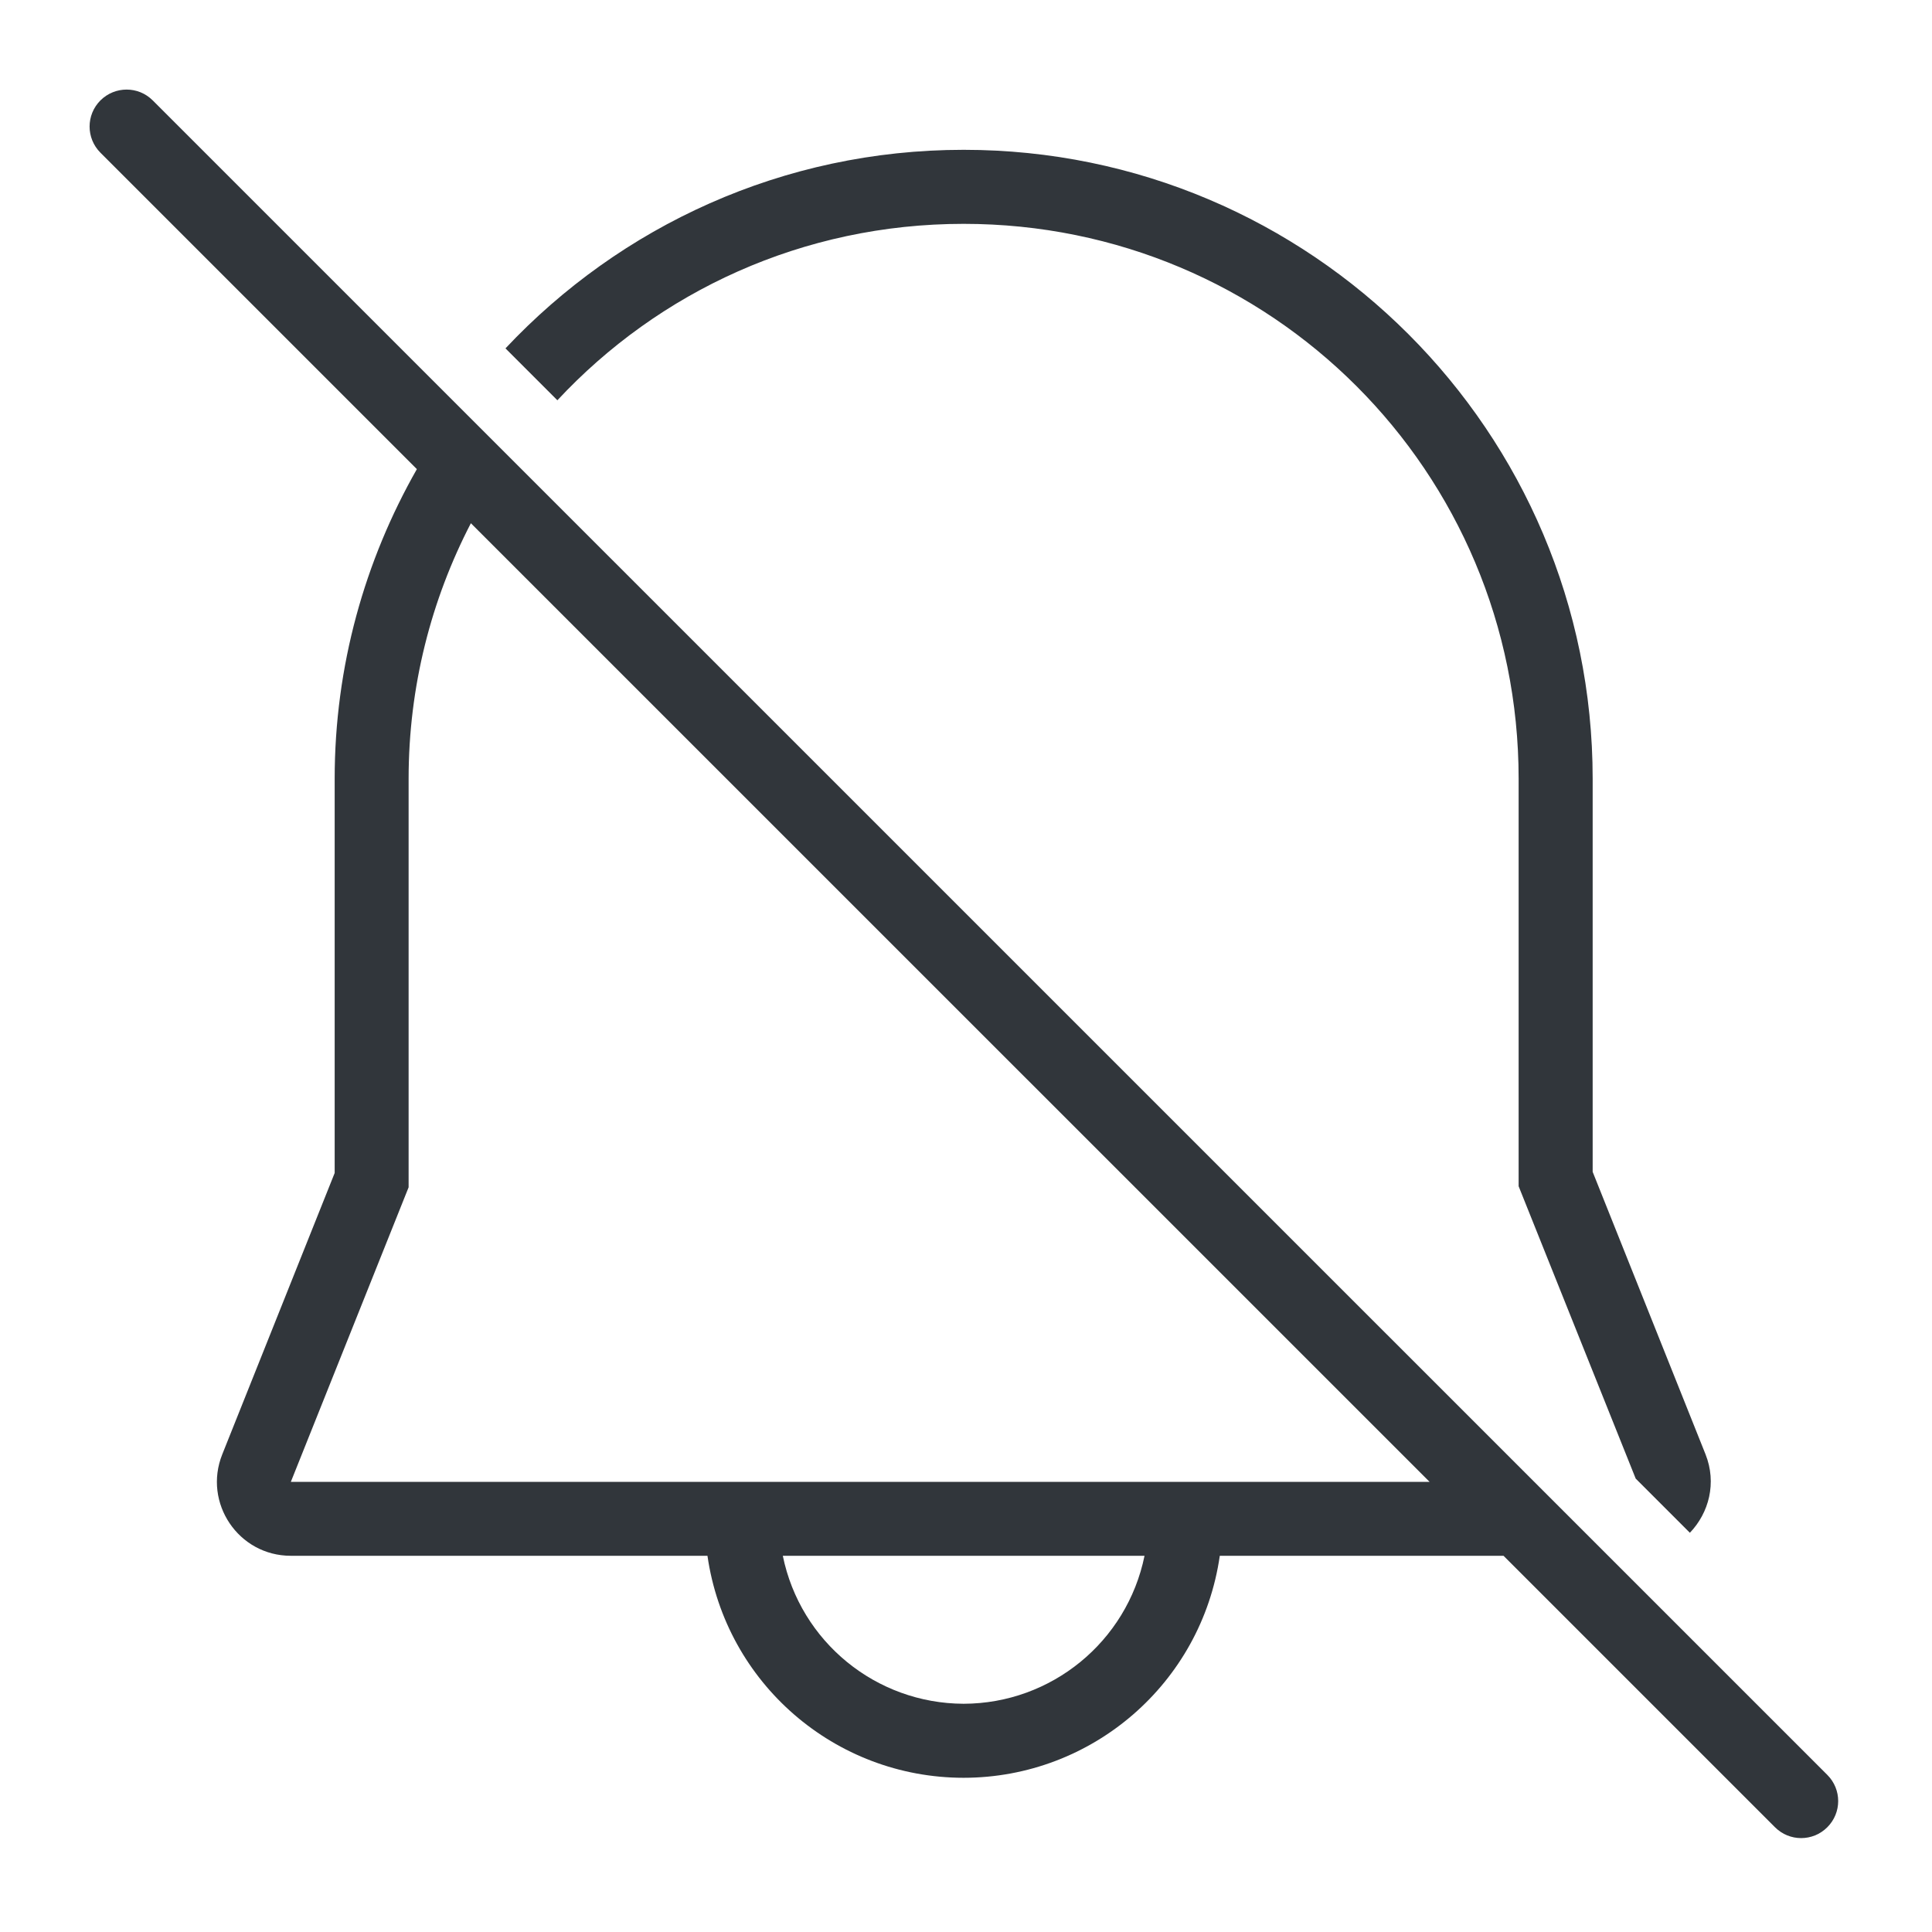
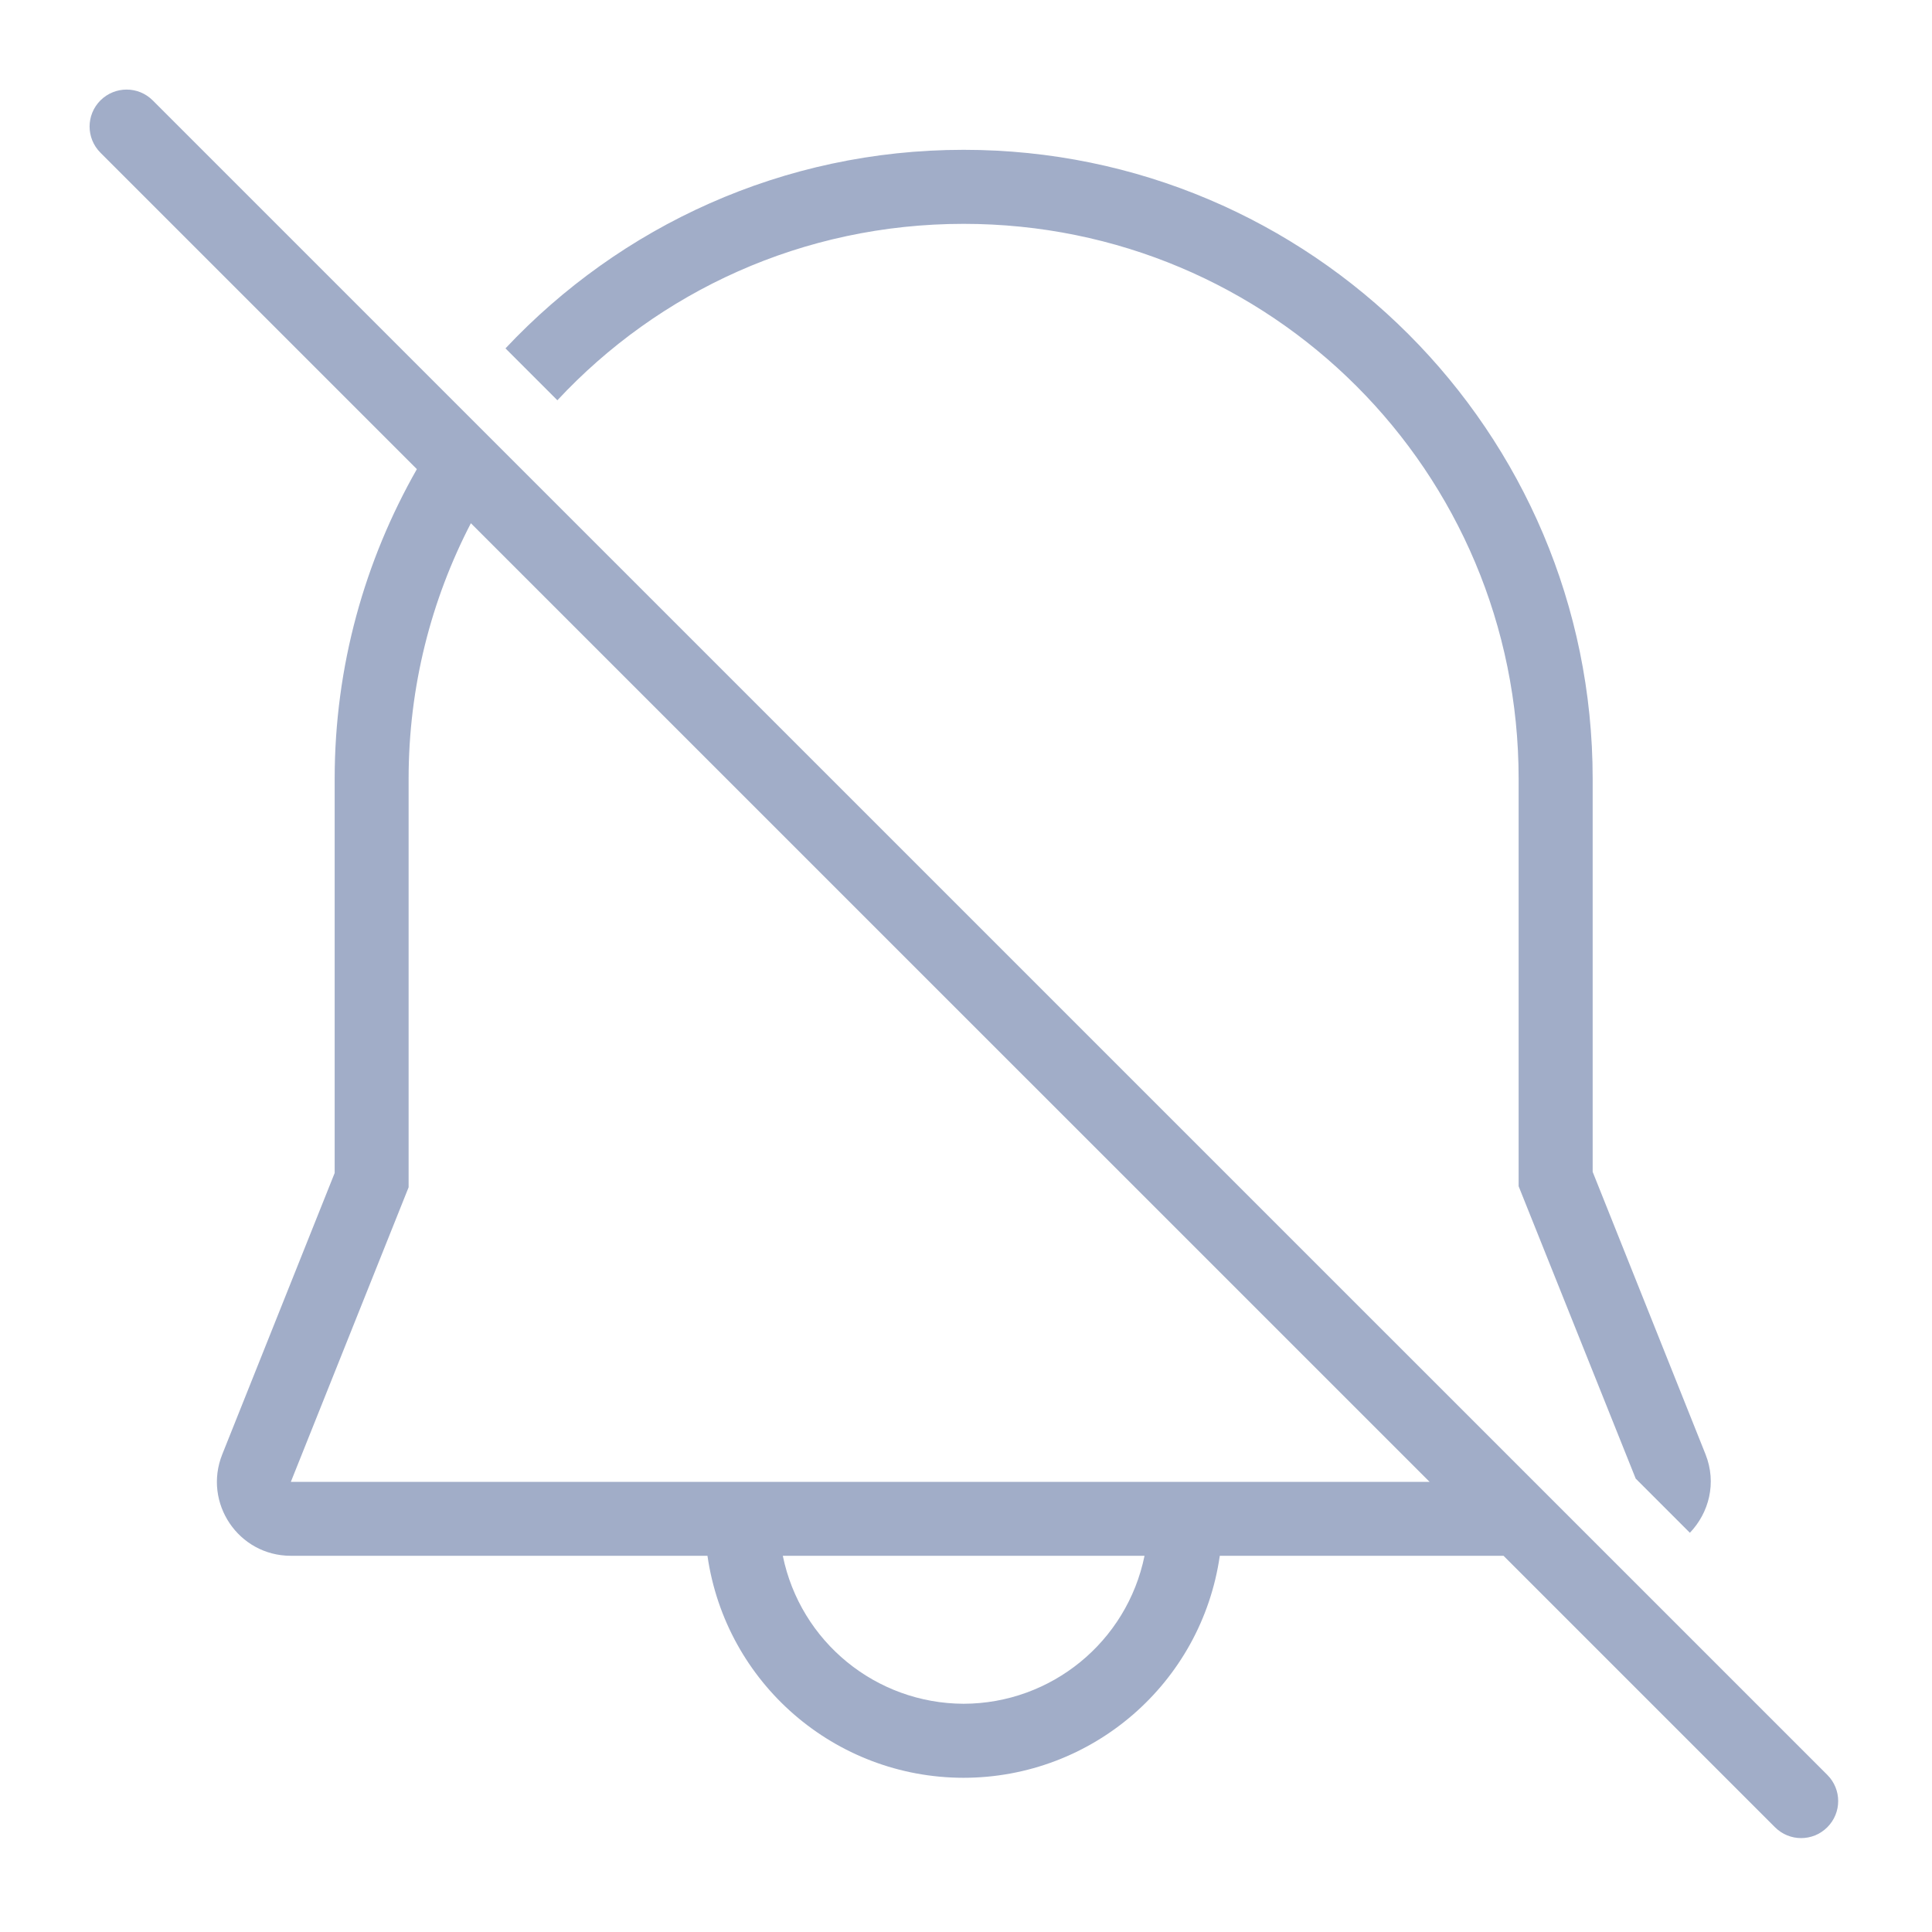
<svg xmlns="http://www.w3.org/2000/svg" version="1.1" viewBox="0 0 22 22" id="svg12">
  <defs id="defs3">
-     <style id="current-color-scheme" type="text/css">.ColorScheme-Text { color:#363636; }</style>
+     <style id="current-color-scheme" type="text/css">.ColorScheme-Text { color:#a1adc8; }</style>
  </defs>
  <g id="notification-disabled" class="ColorScheme-Text" transform="translate(-0.089057,-65.674)" fill="currentColor">
    <rect class="ColorScheme-Text" x="0.089" y="65.674" width="22" height="22" ry="0" opacity="0" id="rect7" style="display:inline" />
    <path class="ColorScheme-Text" d="m 2.658,66.829 18.276,18.276 c 0.422,0.422 0.446,1.077 0.054,1.469 -0.392,0.392 -1.047,0.367 -1.469,-0.054 l -18.276,-18.276 c -0.422,-0.422 -0.446,-1.077 -0.054,-1.469 0.392,-0.392 1.047,-0.367 1.469,0.054 z" id="path5" style="display:none" />
    <path class="ColorScheme-Text" d="m 10.994,67.684 c -1.226,0.007 -2.158,1.105 -1.965,2.316 l -0.043,0.014 c -2.326,0.828 -3.99,3.048 -3.99,5.658 v 2.002 h 0.004 c -1.888e-4,0.841 -0.33,1.642 -0.758,2.342 -0.48,0.784 -1.419,1.488 -1.949,1.949 -0.356,0.31 -0.392,1.024 0,1.416 0.198,0.198 0.457,0.294 0.717,0.291 h 15.98 c 0.259,0.003 0.518,-0.093 0.717,-0.291 0.392,-0.392 0.356,-1.106 0,-1.416 -0.53,-0.462 -1.47,-1.165 -1.949,-1.949 -0.428,-0.7 -0.758,-1.501 -0.758,-2.342 h 0.004 v -2.002 c 0,-2.61 -1.664,-4.831 -3.99,-5.658 l -0.043,-0.014 c 0.193,-1.211 -0.739,-2.309 -1.965,-2.316 -0.002,-1.2e-5 -0.004,6e-6 -0.006,0 -0.002,6e-6 -0.004,-1.2e-5 -0.006,0 z m 0.006,3.988 c 2.211,0 4.004,1.791 4.004,4.002 v 2 h -0.004 c 4.68e-4,1.371 0.46,2.726 1.342,3.758 l 0.207,0.242 H 5.451 L 5.658,81.432 c 0.795,-1.101 1.341,-2.387 1.342,-3.758 H 6.996 v -2 c 3.8e-6,-2.211 1.793,-4.002 4.004,-4.002 z m -2.002,13 c 0,1.335 1.001,2.002 2.002,2.002 1.001,0 2.002,-0.667 2.002,-2.002 z" opacity="0.35" id="path9" style="display:none" />
-     <path class="ColorScheme-Text" d="m 1.531,66.694 c -0.108,0 -0.215,0.041 -0.298,0.123 -0.165,0.165 -0.165,0.431 0,0.596 l 3.603,3.603 c -0.593,1.042 -0.936,2.243 -0.936,3.527 V 79.031 L 2.62,82.235 C 2.399,82.788 2.805,83.39 3.4,83.39 h 4.745 c 0.209,1.451 1.451,2.527 2.916,2.528 1.466,-5.08e-4 2.709,-1.077 2.918,-2.528 h 3.231 l 3.091,3.091 c 0.165,0.165 0.431,0.165 0.596,0 0.165,-0.165 0.165,-0.431 0,-0.596 L 5.9,70.889 1.829,66.818 C 1.746,66.735 1.639,66.694 1.531,66.694 Z m 9.531,0.686 c -2.058,0 -3.91,0.87 -5.217,2.261 l 0.591,0.591 c 1.152,-1.237 2.794,-2.009 4.626,-2.009 3.501,0 6.32,2.819 6.32,6.32 v 4.639 l 1.333,3.329 0.617,0.617 c 0.217,-0.227 0.308,-0.567 0.178,-0.894 l -1.285,-3.216 v -4.476 c 0,-3.953 -3.209,-7.162 -7.162,-7.162 z M 5.451,71.632 16.368,82.548 H 3.401 l 1.341,-3.354 v -4.651 c 0,-1.052 0.258,-2.041 0.709,-2.911 z M 9.003,83.39 h 4.119 c -0.2,0.979 -1.061,1.683 -2.06,1.685 -0.999,-0.003 -1.859,-0.706 -2.059,-1.685 z" fill="currentColor" id="path59" style="color:#31363b;stroke-width:0.843" />
+     <path class="ColorScheme-Text" d="m 1.531,66.694 c -0.108,0 -0.215,0.041 -0.298,0.123 -0.165,0.165 -0.165,0.431 0,0.596 l 3.603,3.603 c -0.593,1.042 -0.936,2.243 -0.936,3.527 V 79.031 L 2.62,82.235 C 2.399,82.788 2.805,83.39 3.4,83.39 h 4.745 c 0.209,1.451 1.451,2.527 2.916,2.528 1.466,-5.08e-4 2.709,-1.077 2.918,-2.528 h 3.231 l 3.091,3.091 c 0.165,0.165 0.431,0.165 0.596,0 0.165,-0.165 0.165,-0.431 0,-0.596 L 5.9,70.889 1.829,66.818 C 1.746,66.735 1.639,66.694 1.531,66.694 Z m 9.531,0.686 c -2.058,0 -3.91,0.87 -5.217,2.261 l 0.591,0.591 c 1.152,-1.237 2.794,-2.009 4.626,-2.009 3.501,0 6.32,2.819 6.32,6.32 v 4.639 l 1.333,3.329 0.617,0.617 c 0.217,-0.227 0.308,-0.567 0.178,-0.894 l -1.285,-3.216 v -4.476 c 0,-3.953 -3.209,-7.162 -7.162,-7.162 z M 5.451,71.632 16.368,82.548 H 3.401 l 1.341,-3.354 v -4.651 c 0,-1.052 0.258,-2.041 0.709,-2.911 z M 9.003,83.39 h 4.119 c -0.2,0.979 -1.061,1.683 -2.06,1.685 -0.999,-0.003 -1.859,-0.706 -2.059,-1.685 z" fill="currentColor" id="path59" style="color:#a1adc8;stroke-width:0.843" />
  </g>
</svg>
